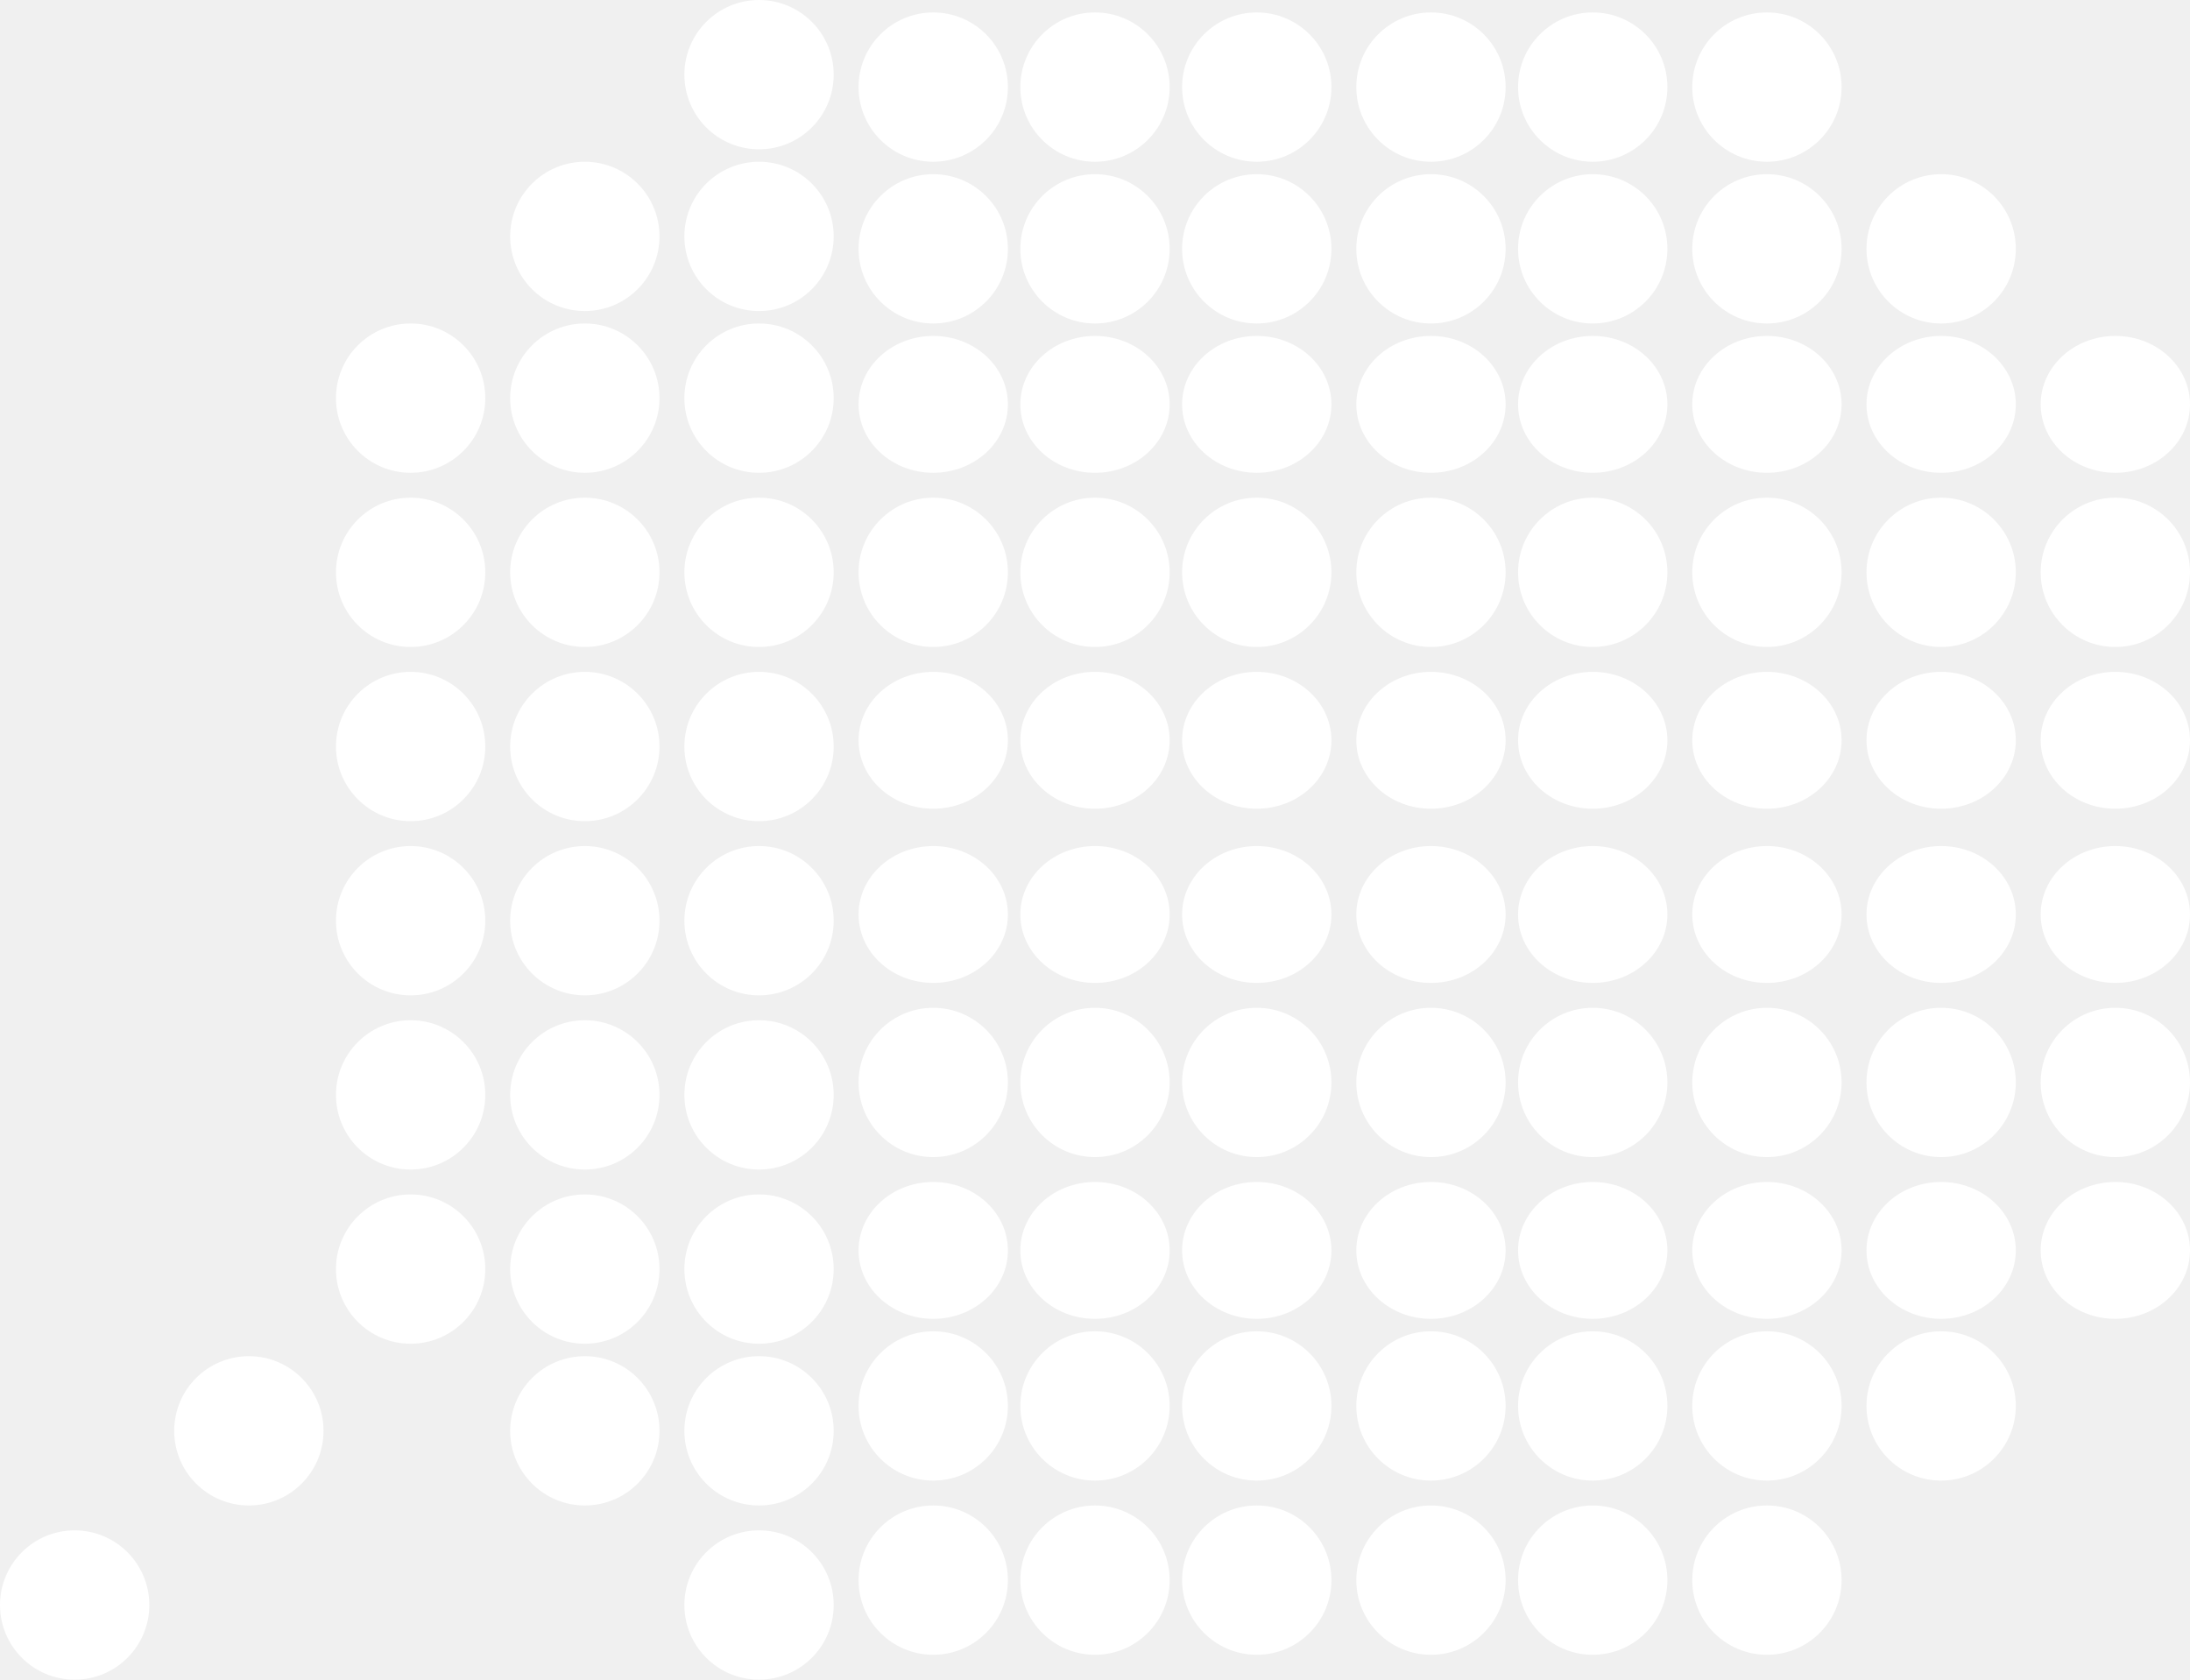
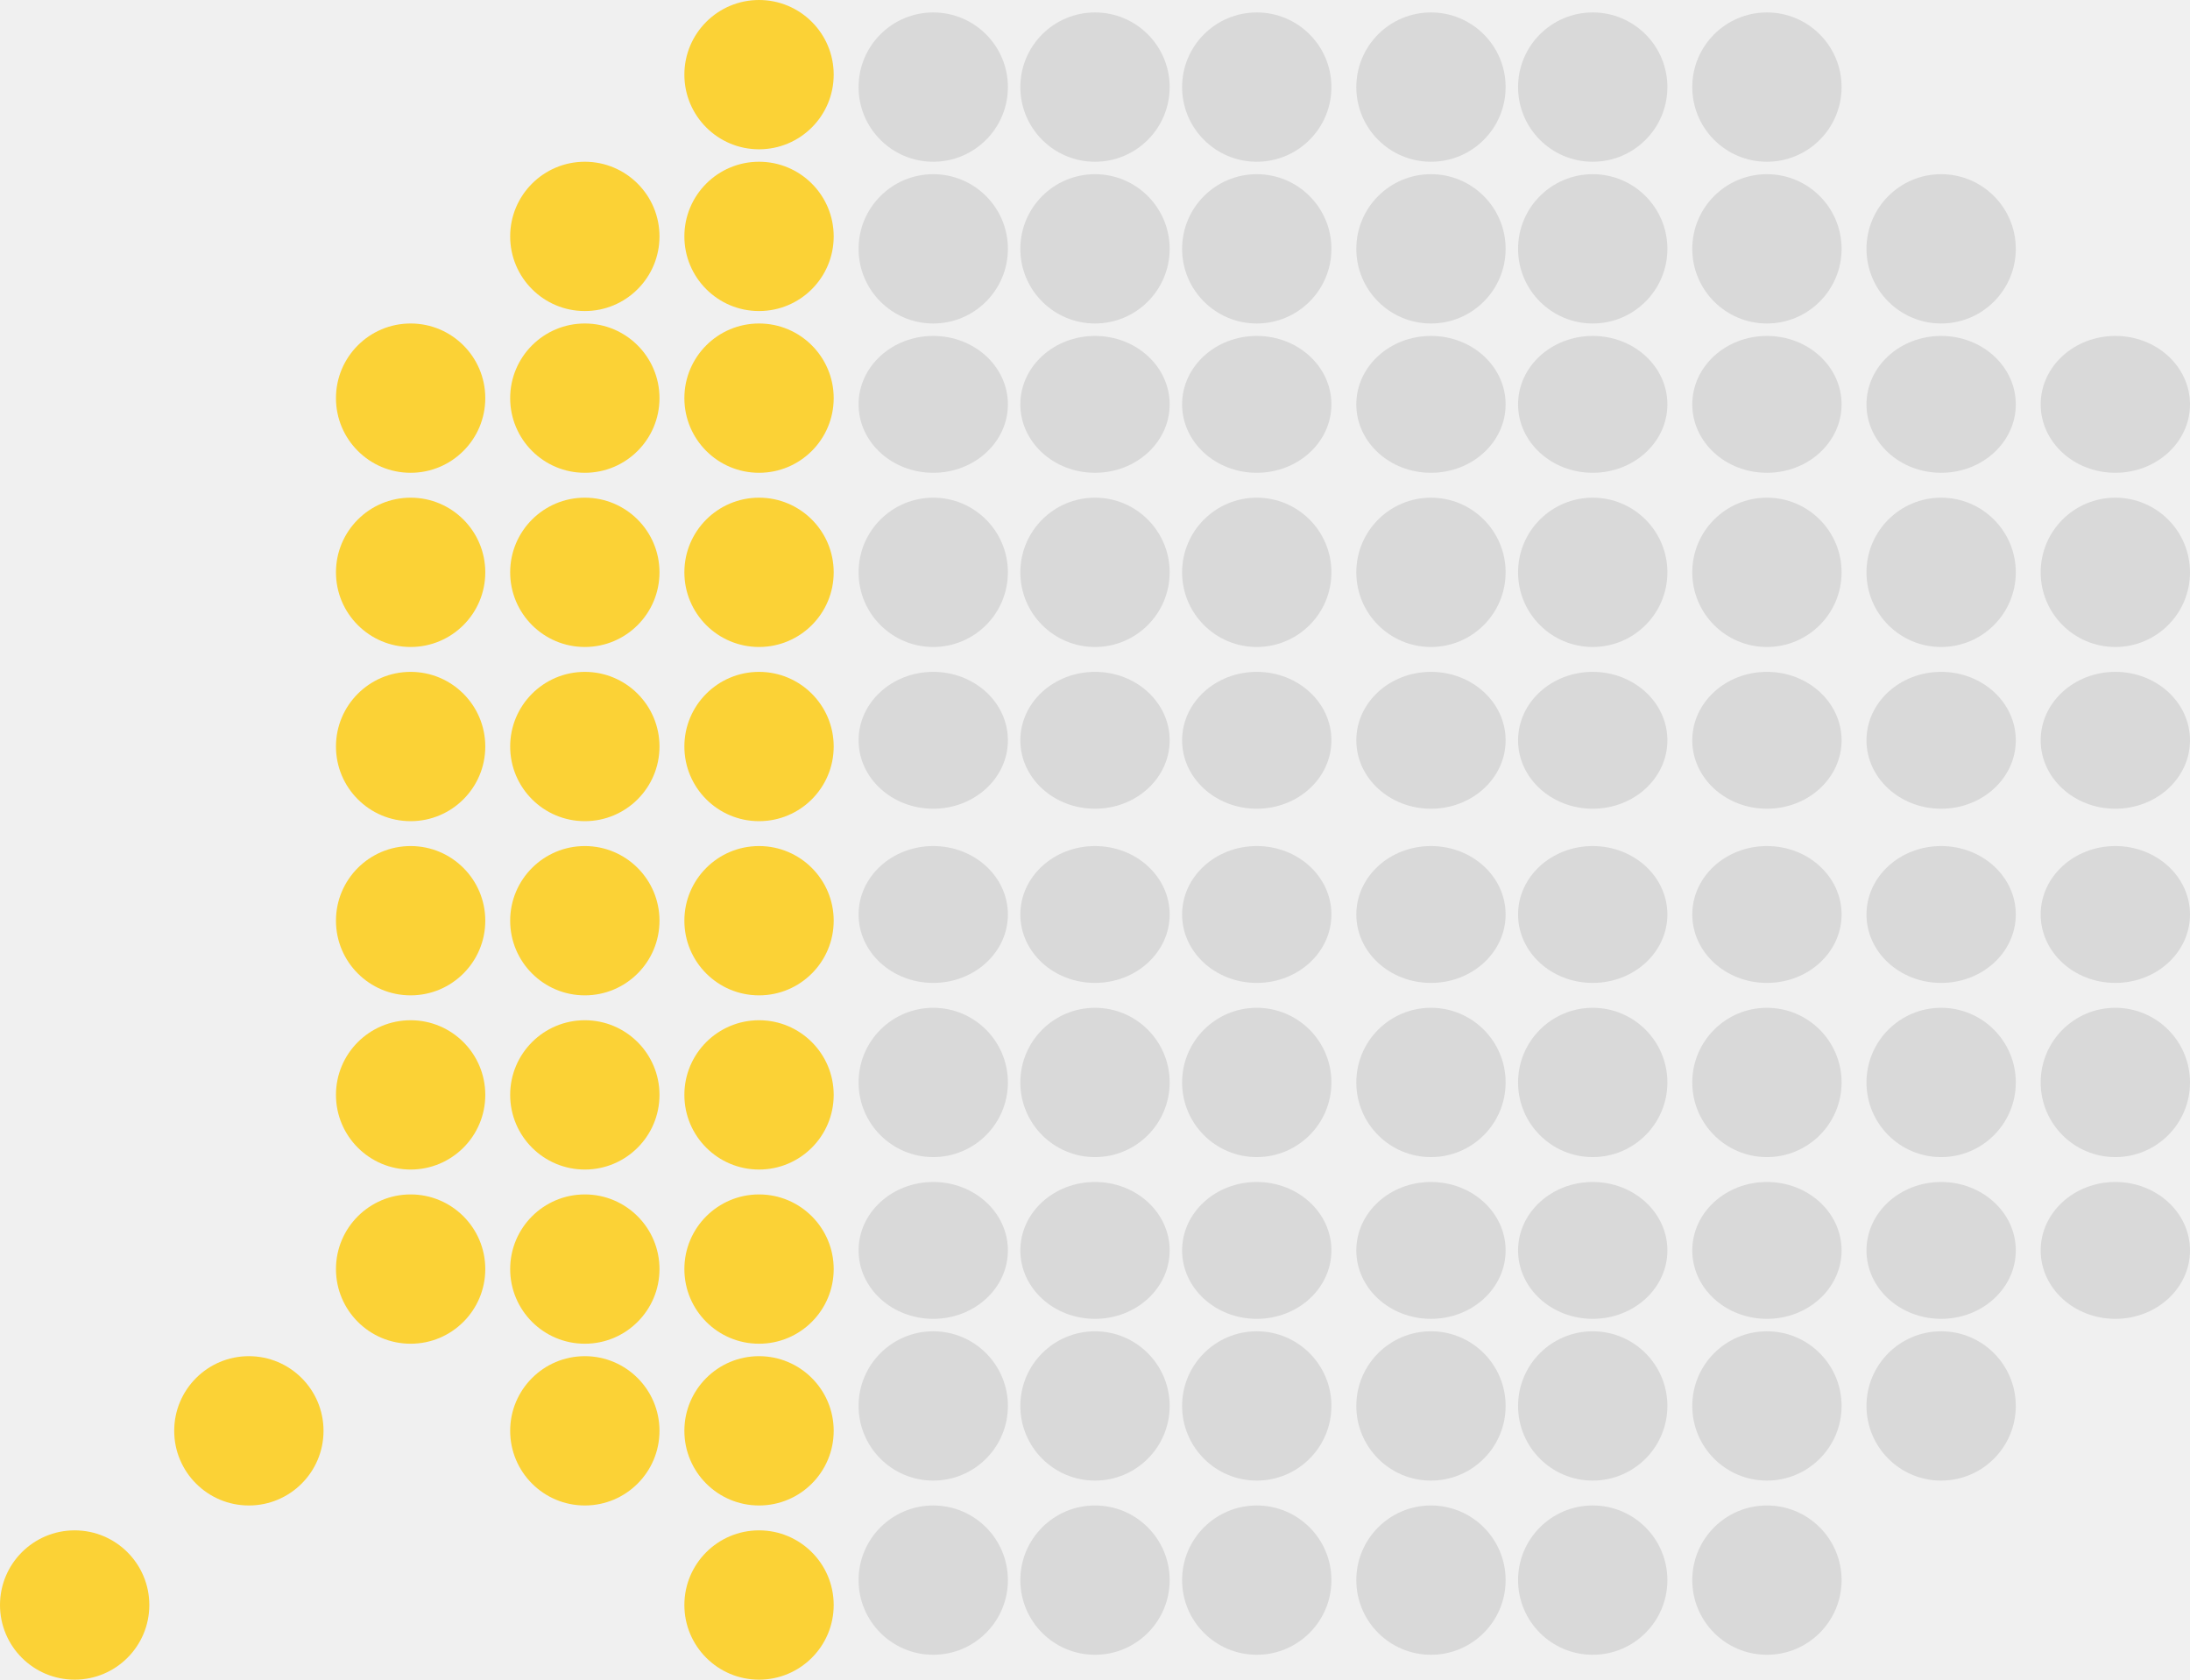
<svg xmlns="http://www.w3.org/2000/svg" width="352" height="270" viewBox="0 0 352 270" fill="none">
-   <circle cx="12" cy="258" r="12" fill="white" />
-   <circle cx="40" cy="230" r="12" fill="white" />
-   <circle cx="66" cy="204" r="12" fill="white" />
-   <ellipse cx="12" cy="11" rx="12" ry="11" transform="matrix(-1 0 0 1 352 190)" fill="white" />
-   <circle cx="66" cy="176" r="12" fill="white" />
-   <circle cx="12" cy="12" r="12" transform="matrix(-1 0 0 1 352 162)" fill="white" />
-   <circle cx="66" cy="148" r="12" fill="white" />
-   <ellipse cx="12" cy="11" rx="12" ry="11" transform="matrix(-1 0 0 1 352 136)" fill="white" />
-   <circle cx="66" cy="120" r="12" fill="white" />
-   <ellipse cx="12" cy="11" rx="12" ry="11" transform="matrix(-1 0 0 1 352 108)" fill="white" />
-   <circle cx="66" cy="92" r="12" fill="white" />
-   <circle cx="12" cy="12" r="12" transform="matrix(-1 0 0 1 352 80)" fill="white" />
-   <circle cx="66" cy="64" r="12" fill="white" />
-   <ellipse cx="12" cy="11" rx="12" ry="11" transform="matrix(-1 0 0 1 352 54)" fill="white" />
-   <circle cx="94" cy="64" r="12" fill="white" />
-   <ellipse cx="12" cy="11" rx="12" ry="11" transform="matrix(-1 0 0 1 324 54)" fill="white" />
-   <circle cx="94" cy="92" r="12" fill="white" />
-   <circle cx="12" cy="12" r="12" transform="matrix(-1 0 0 1 324 80)" fill="white" />
-   <circle cx="94" cy="120" r="12" fill="white" />
-   <ellipse cx="12" cy="11" rx="12" ry="11" transform="matrix(-1 0 0 1 324 108)" fill="white" />
-   <circle cx="94" cy="148" r="12" fill="white" />
-   <ellipse cx="12" cy="11" rx="12" ry="11" transform="matrix(-1 0 0 1 324 136)" fill="white" />
-   <circle cx="94" cy="176" r="12" fill="white" />
-   <circle cx="12" cy="12" r="12" transform="matrix(-1 0 0 1 324 162)" fill="white" />
-   <circle cx="94" cy="204" r="12" fill="white" />
-   <ellipse cx="12" cy="11" rx="12" ry="11" transform="matrix(-1 0 0 1 324 190)" fill="white" />
-   <circle cx="94" cy="230" r="12" fill="white" />
-   <circle cx="12" cy="12" r="12" transform="matrix(-1 0 0 1 324 214)" fill="white" />
-   <circle cx="122" cy="230" r="12" fill="white" />
-   <circle cx="12" cy="12" r="12" transform="matrix(-1 0 0 1 296 214)" fill="white" />
-   <circle cx="12" cy="12" r="12" transform="matrix(-1 0 0 1 162 214)" fill="white" />
-   <circle cx="12" cy="12" r="12" transform="matrix(-1 0 0 1 188 214)" fill="white" />
-   <circle cx="12" cy="12" r="12" transform="matrix(-1 0 0 1 214 214)" fill="white" />
-   <circle cx="12" cy="12" r="12" transform="matrix(-1 0 0 1 242 214)" fill="white" />
-   <circle cx="12" cy="12" r="12" transform="matrix(-1 0 0 1 268 214)" fill="white" />
-   <circle cx="122" cy="258" r="12" fill="white" />
-   <circle cx="12" cy="12" r="12" transform="matrix(-1 0 0 1 296 242)" fill="white" />
-   <circle cx="12" cy="12" r="12" transform="matrix(-1 0 0 1 162 242)" fill="white" />
-   <circle cx="12" cy="12" r="12" transform="matrix(-1 0 0 1 188 242)" fill="white" />
-   <circle cx="12" cy="12" r="12" transform="matrix(-1 0 0 1 214 242)" fill="white" />
-   <circle cx="12" cy="12" r="12" transform="matrix(-1 0 0 1 242 242)" fill="white" />
-   <circle cx="12" cy="12" r="12" transform="matrix(-1 0 0 1 268 242)" fill="white" />
-   <circle cx="122" cy="204" r="12" fill="white" />
-   <ellipse cx="12" cy="11" rx="12" ry="11" transform="matrix(-1 0 0 1 296 190)" fill="white" />
-   <ellipse cx="12" cy="11" rx="12" ry="11" transform="matrix(-1 0 0 1 162 190)" fill="white" />
-   <ellipse cx="12" cy="11" rx="12" ry="11" transform="matrix(-1 0 0 1 188 190)" fill="white" />
-   <ellipse cx="12" cy="11" rx="12" ry="11" transform="matrix(-1 0 0 1 214 190)" fill="white" />
-   <ellipse cx="12" cy="11" rx="12" ry="11" transform="matrix(-1 0 0 1 242 190)" fill="white" />
-   <ellipse cx="12" cy="11" rx="12" ry="11" transform="matrix(-1 0 0 1 268 190)" fill="white" />
-   <circle cx="122" cy="176" r="12" fill="white" />
-   <circle cx="12" cy="12" r="12" transform="matrix(-1 0 0 1 296 162)" fill="white" />
-   <circle cx="12" cy="12" r="12" transform="matrix(-1 0 0 1 162 162)" fill="white" />
-   <circle cx="12" cy="12" r="12" transform="matrix(-1 0 0 1 188 162)" fill="white" />
-   <circle cx="12" cy="12" r="12" transform="matrix(-1 0 0 1 214 162)" fill="white" />
-   <circle cx="12" cy="12" r="12" transform="matrix(-1 0 0 1 242 162)" fill="white" />
-   <circle cx="12" cy="12" r="12" transform="matrix(-1 0 0 1 268 162)" fill="white" />
-   <circle cx="122" cy="148" r="12" fill="white" />
-   <ellipse cx="12" cy="11" rx="12" ry="11" transform="matrix(-1 0 0 1 296 136)" fill="white" />
-   <ellipse cx="12" cy="11" rx="12" ry="11" transform="matrix(-1 0 0 1 162 136)" fill="white" />
-   <ellipse cx="12" cy="11" rx="12" ry="11" transform="matrix(-1 0 0 1 188 136)" fill="white" />
-   <ellipse cx="12" cy="11" rx="12" ry="11" transform="matrix(-1 0 0 1 214 136)" fill="white" />
-   <ellipse cx="12" cy="11" rx="12" ry="11" transform="matrix(-1 0 0 1 242 136)" fill="white" />
-   <ellipse cx="12" cy="11" rx="12" ry="11" transform="matrix(-1 0 0 1 268 136)" fill="white" />
-   <circle cx="122" cy="120" r="12" fill="white" />
-   <ellipse cx="12" cy="11" rx="12" ry="11" transform="matrix(-1 0 0 1 296 108)" fill="white" />
-   <ellipse cx="12" cy="11" rx="12" ry="11" transform="matrix(-1 0 0 1 162 108)" fill="white" />
-   <ellipse cx="12" cy="11" rx="12" ry="11" transform="matrix(-1 0 0 1 188 108)" fill="white" />
-   <ellipse cx="12" cy="11" rx="12" ry="11" transform="matrix(-1 0 0 1 214 108)" fill="white" />
-   <ellipse cx="12" cy="11" rx="12" ry="11" transform="matrix(-1 0 0 1 242 108)" fill="white" />
-   <ellipse cx="12" cy="11" rx="12" ry="11" transform="matrix(-1 0 0 1 268 108)" fill="white" />
-   <circle cx="122" cy="92" r="12" fill="white" />
-   <circle cx="12" cy="12" r="12" transform="matrix(-1 0 0 1 296 80)" fill="white" />
-   <circle cx="12" cy="12" r="12" transform="matrix(-1 0 0 1 162 80)" fill="white" />
-   <circle cx="12" cy="12" r="12" transform="matrix(-1 0 0 1 188 80)" fill="white" />
-   <circle cx="12" cy="12" r="12" transform="matrix(-1 0 0 1 214 80)" fill="white" />
-   <circle cx="12" cy="12" r="12" transform="matrix(-1 0 0 1 242 80)" fill="white" />
-   <circle cx="12" cy="12" r="12" transform="matrix(-1 0 0 1 268 80)" fill="white" />
-   <circle cx="122" cy="64" r="12" fill="white" />
-   <ellipse cx="12" cy="11" rx="12" ry="11" transform="matrix(-1 0 0 1 296 54)" fill="white" />
-   <ellipse cx="12" cy="11" rx="12" ry="11" transform="matrix(-1 0 0 1 162 54)" fill="white" />
-   <ellipse cx="12" cy="11" rx="12" ry="11" transform="matrix(-1 0 0 1 188 54)" fill="white" />
-   <ellipse cx="12" cy="11" rx="12" ry="11" transform="matrix(-1 0 0 1 214 54)" fill="white" />
-   <ellipse cx="12" cy="11" rx="12" ry="11" transform="matrix(-1 0 0 1 242 54)" fill="white" />
-   <ellipse cx="12" cy="11" rx="12" ry="11" transform="matrix(-1 0 0 1 268 54)" fill="white" />
-   <circle cx="122" cy="38" r="12" fill="white" />
-   <circle cx="12" cy="12" r="12" transform="matrix(-1 0 0 1 296 28)" fill="white" />
-   <circle cx="12" cy="12" r="12" transform="matrix(-1 0 0 1 162 28)" fill="white" />
-   <circle cx="12" cy="12" r="12" transform="matrix(-1 0 0 1 188 28)" fill="white" />
-   <circle cx="12" cy="12" r="12" transform="matrix(-1 0 0 1 214 28)" fill="white" />
-   <circle cx="12" cy="12" r="12" transform="matrix(-1 0 0 1 242 28)" fill="white" />
-   <circle cx="12" cy="12" r="12" transform="matrix(-1 0 0 1 268 28)" fill="white" />
-   <circle cx="94" cy="38" r="12" fill="white" />
-   <circle cx="12" cy="12" r="12" transform="matrix(-1 0 0 1 324 28)" fill="white" />
-   <circle cx="122" cy="12" r="12" fill="white" />
-   <circle cx="12" cy="12" r="12" transform="matrix(-1 0 0 1 296 2)" fill="white" />
-   <circle cx="12" cy="12" r="12" transform="matrix(-1 0 0 1 162 2)" fill="white" />
-   <circle cx="12" cy="12" r="12" transform="matrix(-1 0 0 1 188 2)" fill="white" />
-   <circle cx="12" cy="12" r="12" transform="matrix(-1 0 0 1 214 2)" fill="white" />
-   <circle cx="12" cy="12" r="12" transform="matrix(-1 0 0 1 242 2)" fill="white" />
-   <circle cx="12" cy="12" r="12" transform="matrix(-1 0 0 1 268 2)" fill="white" />
+   <circle cx="12" cy="258" r="12" fill="#FBD236" />
+   <circle cx="40" cy="230" r="12" fill="#FBD236" />
+   <circle cx="66" cy="204" r="12" fill="#FBD236" />
+   <ellipse cx="12" cy="11" rx="12" ry="11" transform="matrix(-1 0 0 1 352 190)" fill="#D9D9D9" />
+   <circle cx="66" cy="176" r="12" fill="#FBD236" />
+   <circle cx="12" cy="12" r="12" transform="matrix(-1 0 0 1 352 162)" fill="#D9D9D9" />
+   <circle cx="66" cy="148" r="12" fill="#FBD236" />
+   <ellipse cx="12" cy="11" rx="12" ry="11" transform="matrix(-1 0 0 1 352 136)" fill="#D9D9D9" />
+   <circle cx="66" cy="120" r="12" fill="#FBD236" />
+   <ellipse cx="12" cy="11" rx="12" ry="11" transform="matrix(-1 0 0 1 352 108)" fill="#D9D9D9" />
+   <circle cx="66" cy="92" r="12" fill="#FBD236" />
+   <circle cx="12" cy="12" r="12" transform="matrix(-1 0 0 1 352 80)" fill="#D9D9D9" />
+   <circle cx="66" cy="64" r="12" fill="#FBD236" />
+   <ellipse cx="12" cy="11" rx="12" ry="11" transform="matrix(-1 0 0 1 352 54)" fill="#D9D9D9" />
+   <circle cx="94" cy="64" r="12" fill="#FBD236" />
+   <ellipse cx="12" cy="11" rx="12" ry="11" transform="matrix(-1 0 0 1 324 54)" fill="#D9D9D9" />
+   <circle cx="94" cy="92" r="12" fill="#FBD236" />
+   <circle cx="12" cy="12" r="12" transform="matrix(-1 0 0 1 324 80)" fill="#D9D9D9" />
+   <circle cx="94" cy="120" r="12" fill="#FBD236" />
+   <ellipse cx="12" cy="11" rx="12" ry="11" transform="matrix(-1 0 0 1 324 108)" fill="#D9D9D9" />
+   <circle cx="94" cy="148" r="12" fill="#FBD236" />
+   <ellipse cx="12" cy="11" rx="12" ry="11" transform="matrix(-1 0 0 1 324 136)" fill="#D9D9D9" />
+   <circle cx="94" cy="176" r="12" fill="#FBD236" />
+   <circle cx="12" cy="12" r="12" transform="matrix(-1 0 0 1 324 162)" fill="#D9D9D9" />
+   <circle cx="94" cy="204" r="12" fill="#FBD236" />
+   <ellipse cx="12" cy="11" rx="12" ry="11" transform="matrix(-1 0 0 1 324 190)" fill="#D9D9D9" />
+   <circle cx="94" cy="230" r="12" fill="#FBD236" />
+   <circle cx="12" cy="12" r="12" transform="matrix(-1 0 0 1 324 214)" fill="#D9D9D9" />
+   <circle cx="122" cy="230" r="12" fill="#FBD236" />
+   <circle cx="12" cy="12" r="12" transform="matrix(-1 0 0 1 296 214)" fill="#D9D9D9" />
+   <circle cx="12" cy="12" r="12" transform="matrix(-1 0 0 1 162 214)" fill="#D9D9D9" />
+   <circle cx="12" cy="12" r="12" transform="matrix(-1 0 0 1 188 214)" fill="#D9D9D9" />
+   <circle cx="12" cy="12" r="12" transform="matrix(-1 0 0 1 214 214)" fill="#D9D9D9" />
+   <circle cx="12" cy="12" r="12" transform="matrix(-1 0 0 1 242 214)" fill="#D9D9D9" />
+   <circle cx="12" cy="12" r="12" transform="matrix(-1 0 0 1 268 214)" fill="#D9D9D9" />
+   <circle cx="122" cy="258" r="12" fill="#FBD236" />
+   <circle cx="12" cy="12" r="12" transform="matrix(-1 0 0 1 296 242)" fill="#D9D9D9" />
+   <circle cx="12" cy="12" r="12" transform="matrix(-1 0 0 1 162 242)" fill="#D9D9D9" />
+   <circle cx="12" cy="12" r="12" transform="matrix(-1 0 0 1 188 242)" fill="#D9D9D9" />
+   <circle cx="12" cy="12" r="12" transform="matrix(-1 0 0 1 214 242)" fill="#D9D9D9" />
+   <circle cx="12" cy="12" r="12" transform="matrix(-1 0 0 1 242 242)" fill="#D9D9D9" />
+   <circle cx="12" cy="12" r="12" transform="matrix(-1 0 0 1 268 242)" fill="#D9D9D9" />
+   <circle cx="122" cy="204" r="12" fill="#FBD236" />
+   <ellipse cx="12" cy="11" rx="12" ry="11" transform="matrix(-1 0 0 1 296 190)" fill="#D9D9D9" />
+   <ellipse cx="12" cy="11" rx="12" ry="11" transform="matrix(-1 0 0 1 162 190)" fill="#D9D9D9" />
+   <ellipse cx="12" cy="11" rx="12" ry="11" transform="matrix(-1 0 0 1 188 190)" fill="#D9D9D9" />
+   <ellipse cx="12" cy="11" rx="12" ry="11" transform="matrix(-1 0 0 1 214 190)" fill="#D9D9D9" />
+   <ellipse cx="12" cy="11" rx="12" ry="11" transform="matrix(-1 0 0 1 242 190)" fill="#D9D9D9" />
+   <ellipse cx="12" cy="11" rx="12" ry="11" transform="matrix(-1 0 0 1 268 190)" fill="#D9D9D9" />
+   <circle cx="122" cy="176" r="12" fill="#FBD236" />
+   <circle cx="12" cy="12" r="12" transform="matrix(-1 0 0 1 296 162)" fill="#D9D9D9" />
+   <circle cx="12" cy="12" r="12" transform="matrix(-1 0 0 1 162 162)" fill="#D9D9D9" />
+   <circle cx="12" cy="12" r="12" transform="matrix(-1 0 0 1 188 162)" fill="#D9D9D9" />
+   <circle cx="12" cy="12" r="12" transform="matrix(-1 0 0 1 214 162)" fill="#D9D9D9" />
+   <circle cx="12" cy="12" r="12" transform="matrix(-1 0 0 1 242 162)" fill="#D9D9D9" />
+   <circle cx="12" cy="12" r="12" transform="matrix(-1 0 0 1 268 162)" fill="#D9D9D9" />
+   <circle cx="122" cy="148" r="12" fill="#FBD236" />
+   <ellipse cx="12" cy="11" rx="12" ry="11" transform="matrix(-1 0 0 1 296 136)" fill="#D9D9D9" />
+   <ellipse cx="12" cy="11" rx="12" ry="11" transform="matrix(-1 0 0 1 162 136)" fill="#D9D9D9" />
+   <ellipse cx="12" cy="11" rx="12" ry="11" transform="matrix(-1 0 0 1 188 136)" fill="#D9D9D9" />
+   <ellipse cx="12" cy="11" rx="12" ry="11" transform="matrix(-1 0 0 1 214 136)" fill="#D9D9D9" />
+   <ellipse cx="12" cy="11" rx="12" ry="11" transform="matrix(-1 0 0 1 242 136)" fill="#D9D9D9" />
+   <ellipse cx="12" cy="11" rx="12" ry="11" transform="matrix(-1 0 0 1 268 136)" fill="#D9D9D9" />
+   <circle cx="122" cy="120" r="12" fill="#FBD236" />
+   <ellipse cx="12" cy="11" rx="12" ry="11" transform="matrix(-1 0 0 1 296 108)" fill="#D9D9D9" />
+   <ellipse cx="12" cy="11" rx="12" ry="11" transform="matrix(-1 0 0 1 162 108)" fill="#D9D9D9" />
+   <ellipse cx="12" cy="11" rx="12" ry="11" transform="matrix(-1 0 0 1 188 108)" fill="#D9D9D9" />
+   <ellipse cx="12" cy="11" rx="12" ry="11" transform="matrix(-1 0 0 1 214 108)" fill="#D9D9D9" />
+   <ellipse cx="12" cy="11" rx="12" ry="11" transform="matrix(-1 0 0 1 242 108)" fill="#D9D9D9" />
+   <ellipse cx="12" cy="11" rx="12" ry="11" transform="matrix(-1 0 0 1 268 108)" fill="#D9D9D9" />
+   <circle cx="122" cy="92" r="12" fill="#FBD236" />
+   <circle cx="12" cy="12" r="12" transform="matrix(-1 0 0 1 296 80)" fill="#D9D9D9" />
+   <circle cx="12" cy="12" r="12" transform="matrix(-1 0 0 1 162 80)" fill="#D9D9D9" />
+   <circle cx="12" cy="12" r="12" transform="matrix(-1 0 0 1 188 80)" fill="#D9D9D9" />
+   <circle cx="12" cy="12" r="12" transform="matrix(-1 0 0 1 214 80)" fill="#D9D9D9" />
+   <circle cx="12" cy="12" r="12" transform="matrix(-1 0 0 1 242 80)" fill="#D9D9D9" />
+   <circle cx="12" cy="12" r="12" transform="matrix(-1 0 0 1 268 80)" fill="#D9D9D9" />
+   <circle cx="122" cy="64" r="12" fill="#FBD236" />
+   <ellipse cx="12" cy="11" rx="12" ry="11" transform="matrix(-1 0 0 1 296 54)" fill="#D9D9D9" />
+   <ellipse cx="12" cy="11" rx="12" ry="11" transform="matrix(-1 0 0 1 162 54)" fill="#D9D9D9" />
+   <ellipse cx="12" cy="11" rx="12" ry="11" transform="matrix(-1 0 0 1 188 54)" fill="#D9D9D9" />
+   <ellipse cx="12" cy="11" rx="12" ry="11" transform="matrix(-1 0 0 1 214 54)" fill="#D9D9D9" />
+   <ellipse cx="12" cy="11" rx="12" ry="11" transform="matrix(-1 0 0 1 242 54)" fill="#D9D9D9" />
+   <ellipse cx="12" cy="11" rx="12" ry="11" transform="matrix(-1 0 0 1 268 54)" fill="#D9D9D9" />
+   <circle cx="122" cy="38" r="12" fill="#FBD236" />
+   <circle cx="12" cy="12" r="12" transform="matrix(-1 0 0 1 296 28)" fill="#D9D9D9" />
+   <circle cx="12" cy="12" r="12" transform="matrix(-1 0 0 1 162 28)" fill="#D9D9D9" />
+   <circle cx="12" cy="12" r="12" transform="matrix(-1 0 0 1 188 28)" fill="#D9D9D9" />
+   <circle cx="12" cy="12" r="12" transform="matrix(-1 0 0 1 214 28)" fill="#D9D9D9" />
+   <circle cx="12" cy="12" r="12" transform="matrix(-1 0 0 1 242 28)" fill="#D9D9D9" />
+   <circle cx="12" cy="12" r="12" transform="matrix(-1 0 0 1 268 28)" fill="#D9D9D9" />
+   <circle cx="94" cy="38" r="12" fill="#FBD236" />
+   <circle cx="12" cy="12" r="12" transform="matrix(-1 0 0 1 324 28)" fill="#D9D9D9" />
+   <circle cx="122" cy="12" r="12" fill="#FBD236" />
+   <circle cx="12" cy="12" r="12" transform="matrix(-1 0 0 1 296 2)" fill="#D9D9D9" />
+   <circle cx="12" cy="12" r="12" transform="matrix(-1 0 0 1 162 2)" fill="#D9D9D9" />
+   <circle cx="12" cy="12" r="12" transform="matrix(-1 0 0 1 188 2)" fill="#D9D9D9" />
+   <circle cx="12" cy="12" r="12" transform="matrix(-1 0 0 1 214 2)" fill="#D9D9D9" />
+   <circle cx="12" cy="12" r="12" transform="matrix(-1 0 0 1 242 2)" fill="#D9D9D9" />
+   <circle cx="12" cy="12" r="12" transform="matrix(-1 0 0 1 268 2)" fill="#D9D9D9" />
</svg>
